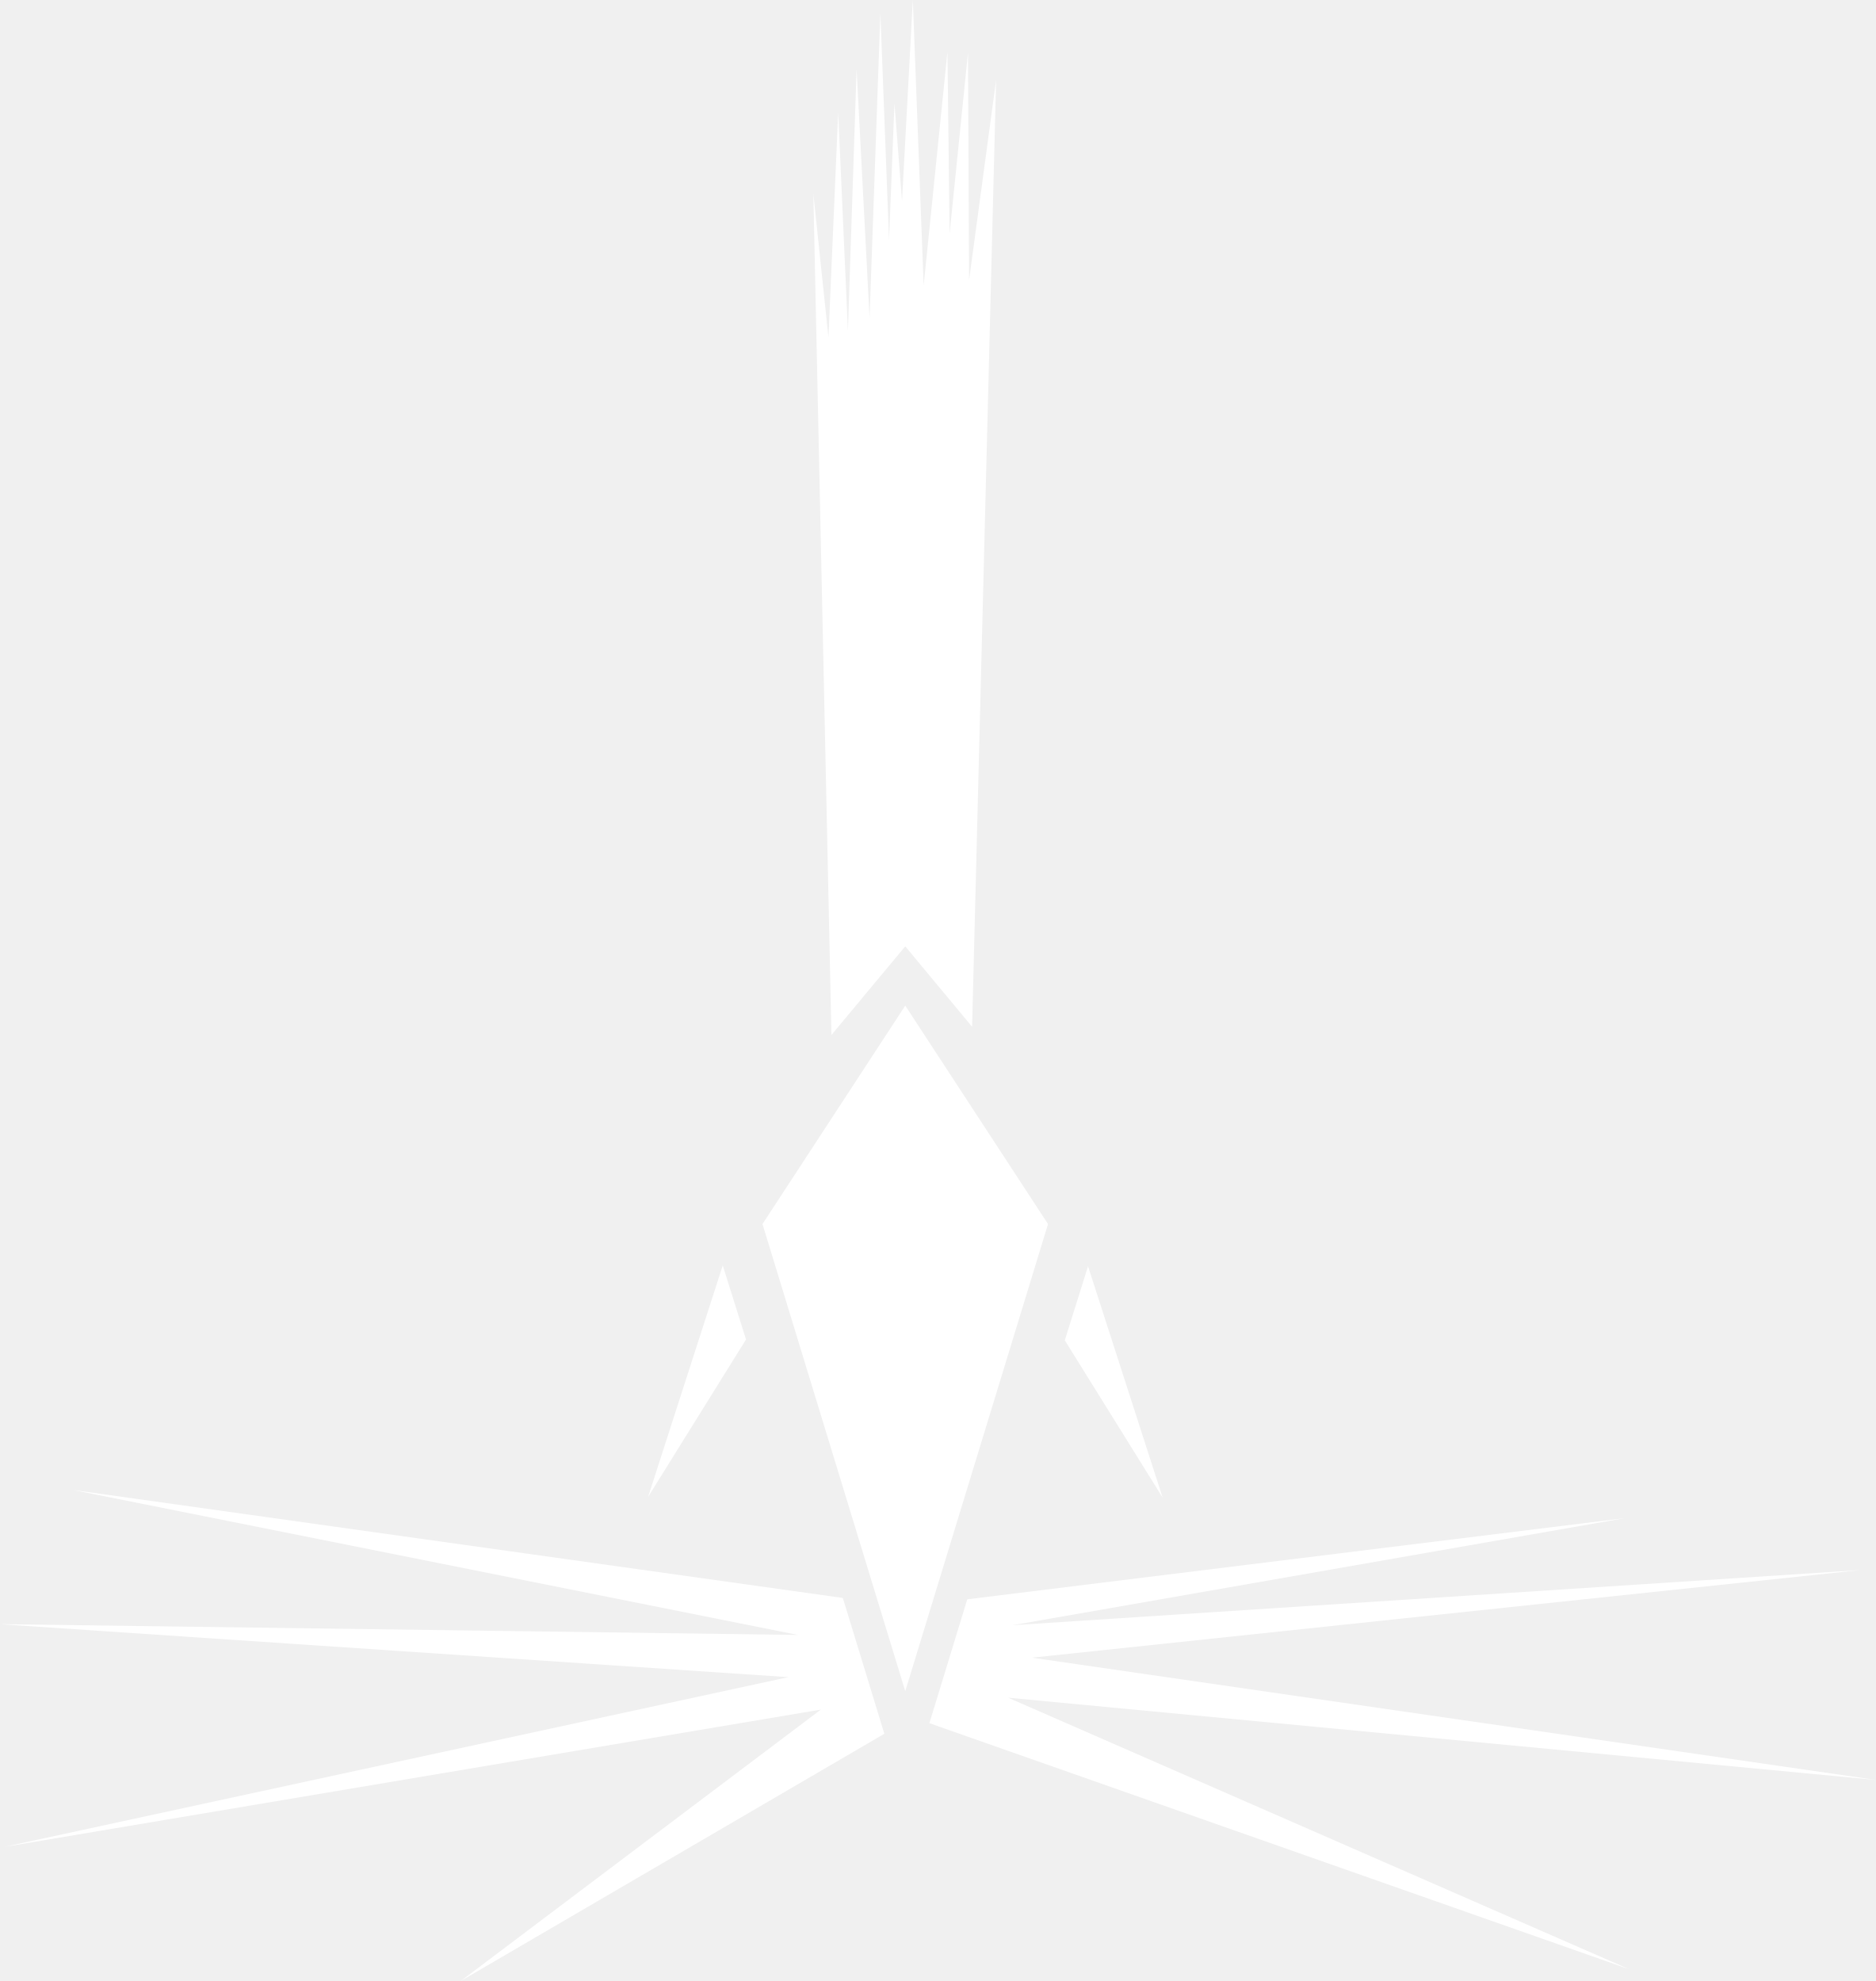
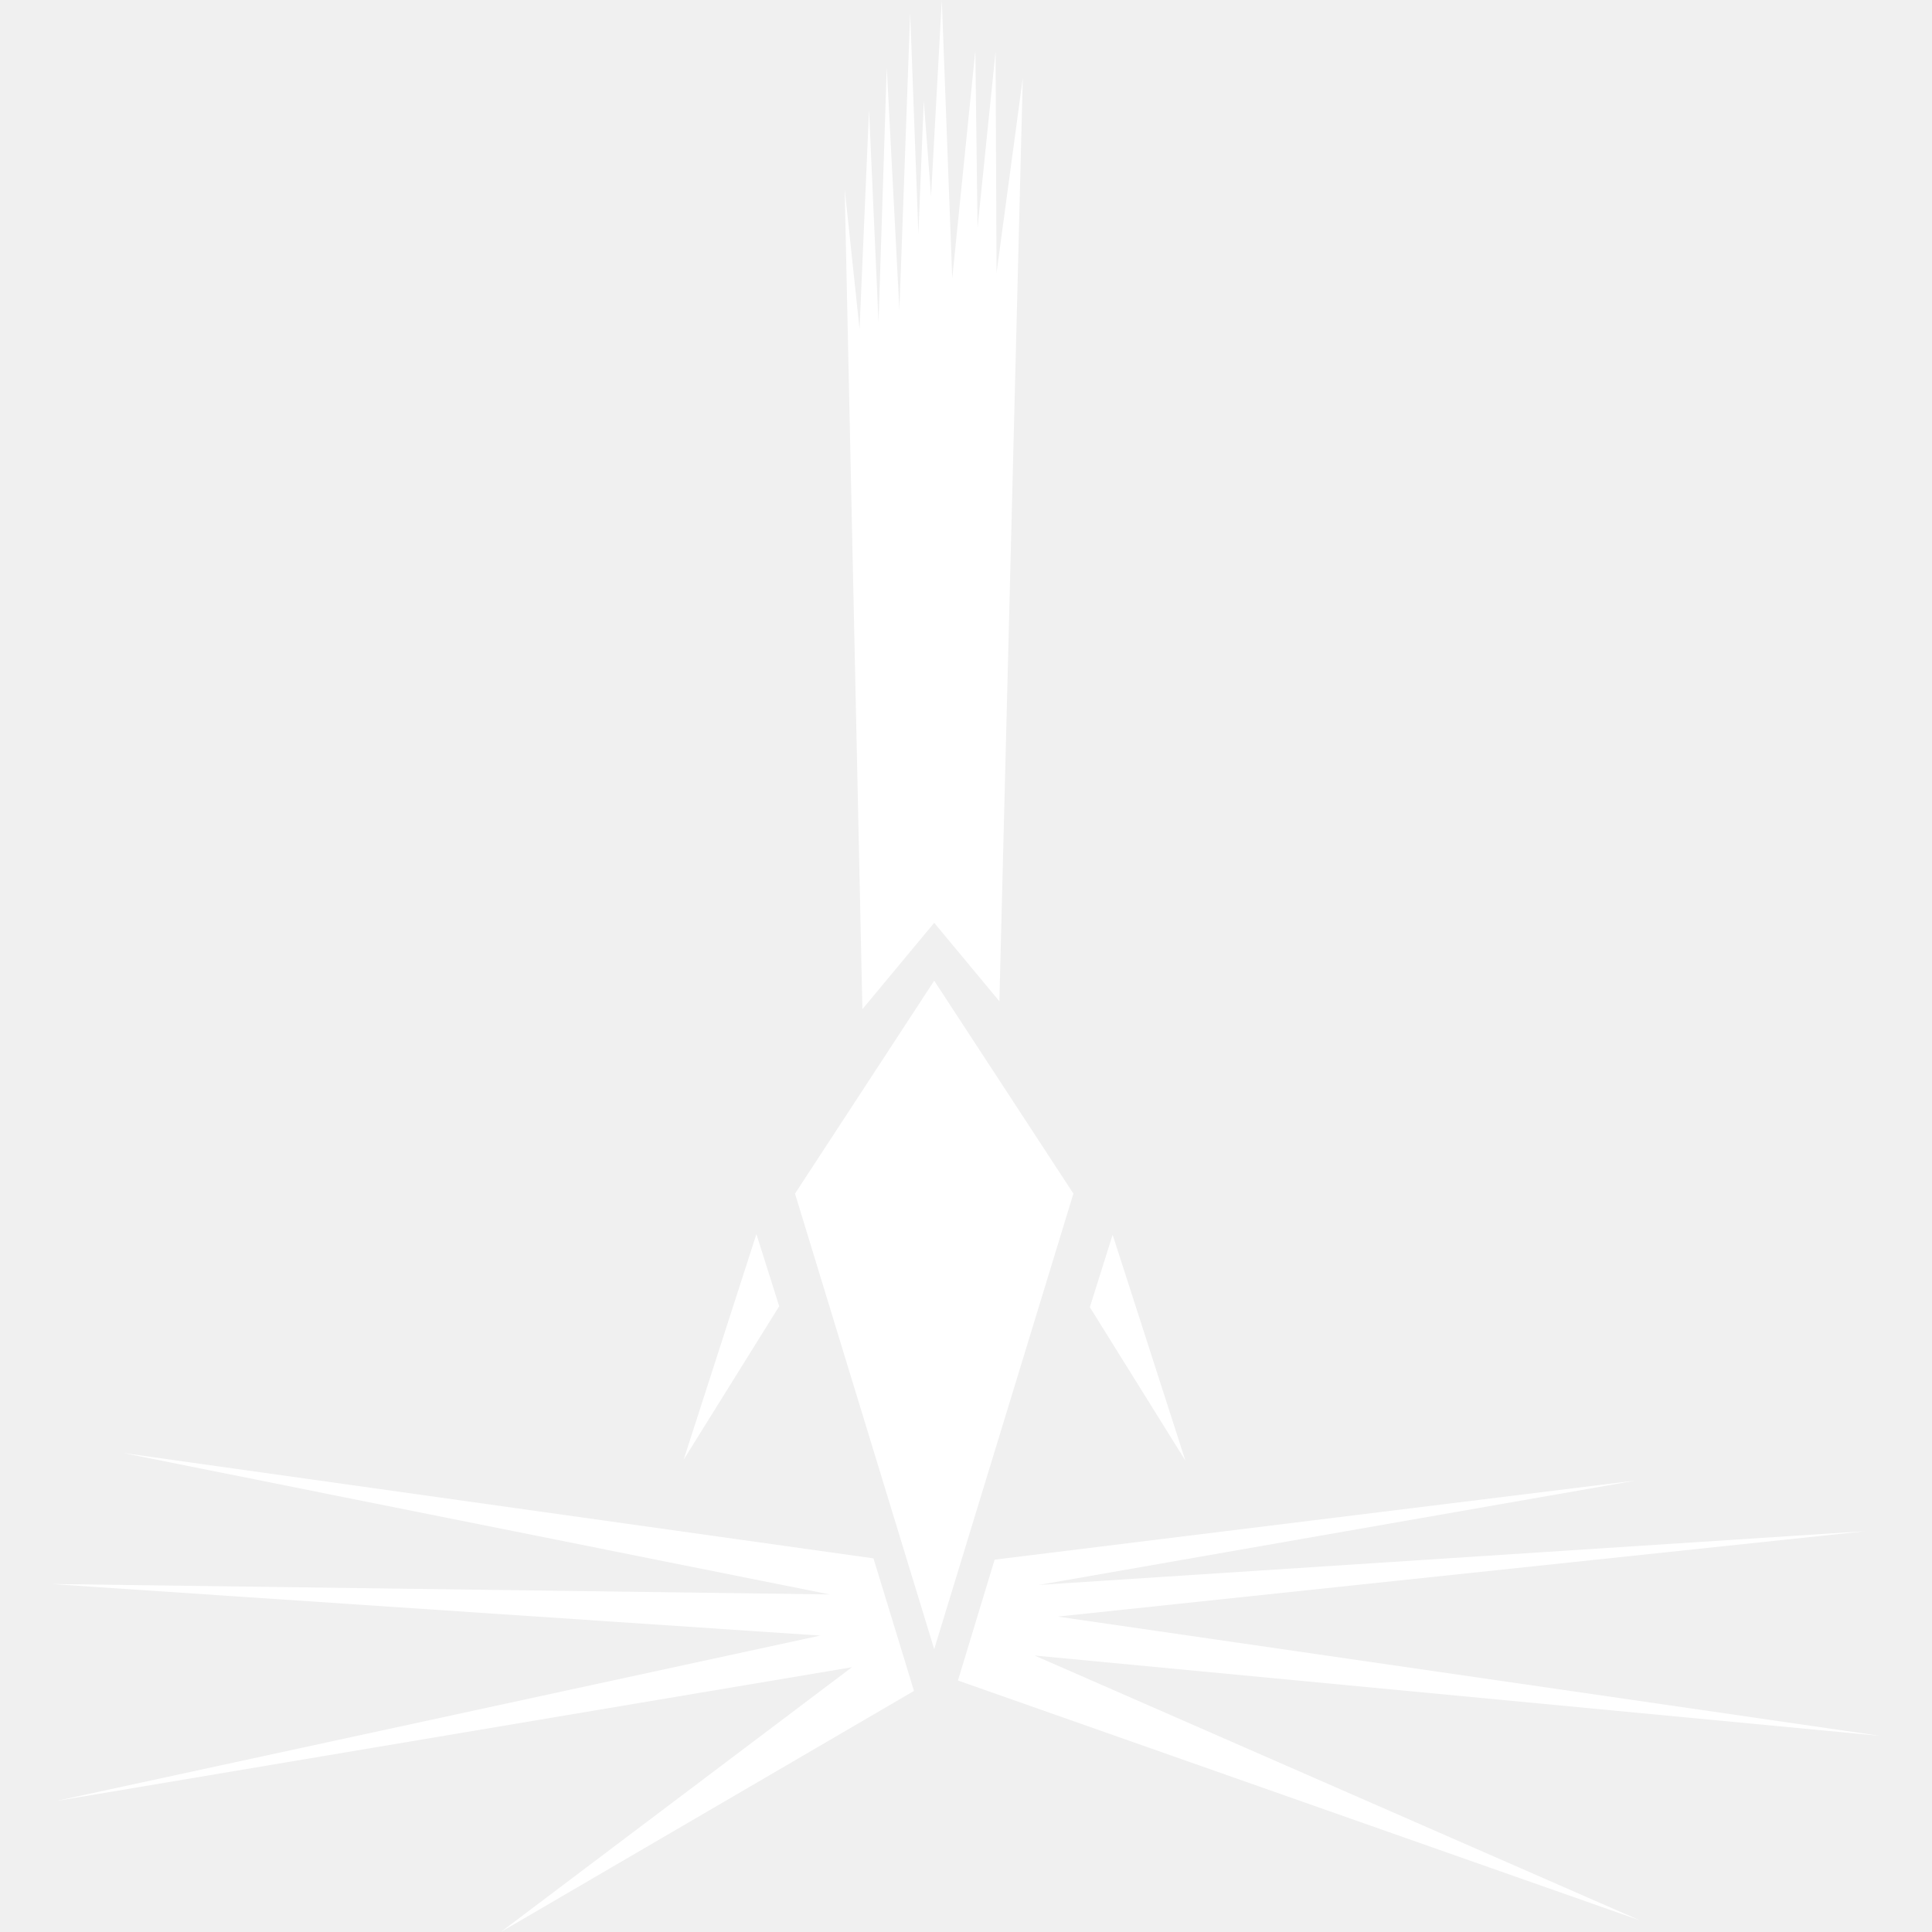
- <svg xmlns="http://www.w3.org/2000/svg" id="Layer_1" data-name="Layer 1" viewBox="0 0 578 610.67">
-   <defs>
-     <style>.cls-1{fill:#fff;}</style>
-   </defs>
-   <polygon class="cls-1" points="307 24.67 298.67 86.33 298.33 16.33 292.67 72 292 16 284.67 88 281.33 0 278 62 275.67 31.83 274 74 271.33 4 268 98 264 21.33 261.33 102 258.33 34.67 255.33 104 250.67 59.67 256.25 319.04 279 291.72 299.6 316.52 307 24.67" />
-   <polygon class="cls-1" points="578 548.67 318 511 573.33 484 312 501 500.67 468 298.11 493.01 288.56 524.26 286.44 531.19 502 607 310.67 523.33 578 548.67" />
-   <polygon class="cls-1" points="272.55 534.46 269.44 524.26 259.76 492.59 22.67 459.33 246 504 0 500.67 243 517 1.33 569.33 253 527 142 610.67 272.55 534.46" />
-   <polygon class="cls-1" points="335.33 390.33 358.33 461.67 328.17 413.17 335.33 390.33" />
-   <polygon class="cls-1" points="222.75 390.08 199.75 461.42 229.92 412.92 222.75 390.08" />
-   <polygon class="cls-1" points="279 521.33 323 377.33 279 310 235 377.33 279 521.33" />
+ <svg xmlns="http://www.w3.org/2000/svg" version="1.1" id="Layer_1" x="0px" y="0px" viewBox="0 0 610.7 610.7" style="enable-background:new 0 0 610.7 610.7;" xml:space="preserve">
+   <style type="text/css">
+ 	.st0{fill:#FFFFFF;}
+ </style>
+   <polygon class="st0" points="323.3,24.7 315,86.3 314.7,16.3 309,72 308.3,16 301,88 297.7,0 294.3,62 292,31.8 290.3,74 287.7,4   284.3,98 280.3,21.3 277.7,102 274.7,34.7 271.7,104 267,59.7 272.6,319 295.3,291.7 315.9,316.5 " />
+   <polygon class="st0" points="594.3,548.7 334.3,511 589.7,484 328.3,501 517,468 314.4,493 304.9,524.3 302.8,531.2 518.3,607   327,523.3 " />
+   <polygon class="st0" points="288.9,534.5 285.8,524.3 276.1,492.6 39,459.3 262.3,504 16.3,500.7 259.3,517 17.7,569.3 269.3,527   158.3,610.7 " />
+   <polygon class="st0" points="351.7,390.3 374.7,461.7 344.5,413.2 " />
+   <polygon class="st0" points="239.1,390.1 216.1,461.4 246.3,412.9 " />
+   <polygon class="st0" points="295.3,521.3 339.3,377.3 295.3,310 251.3,377.3 " />
</svg>
